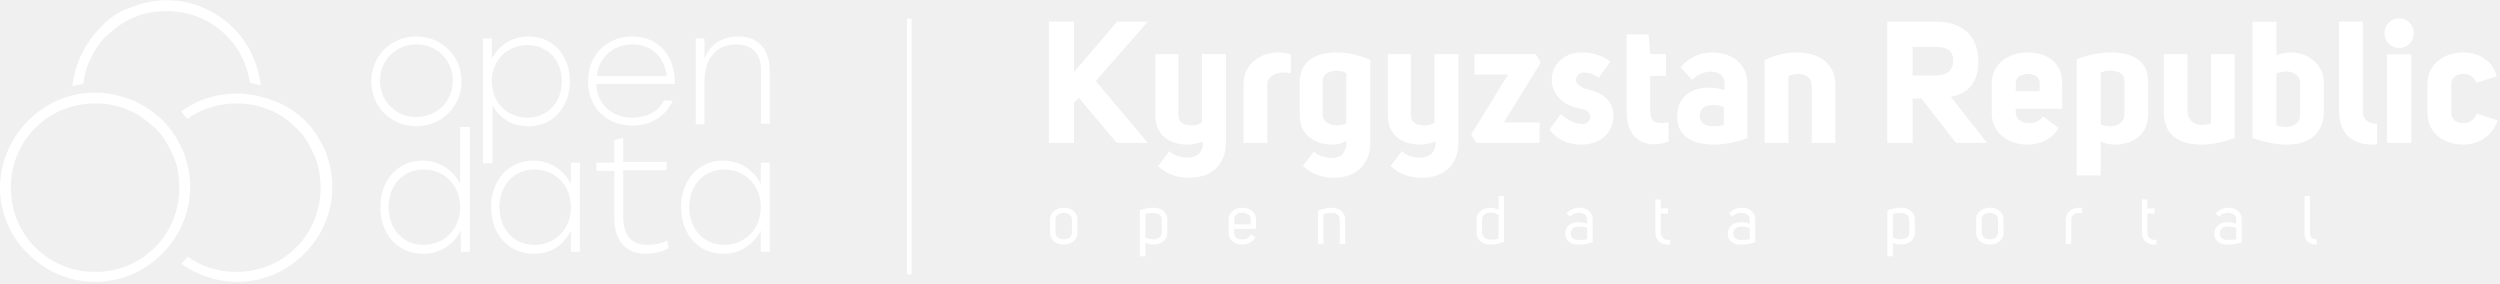
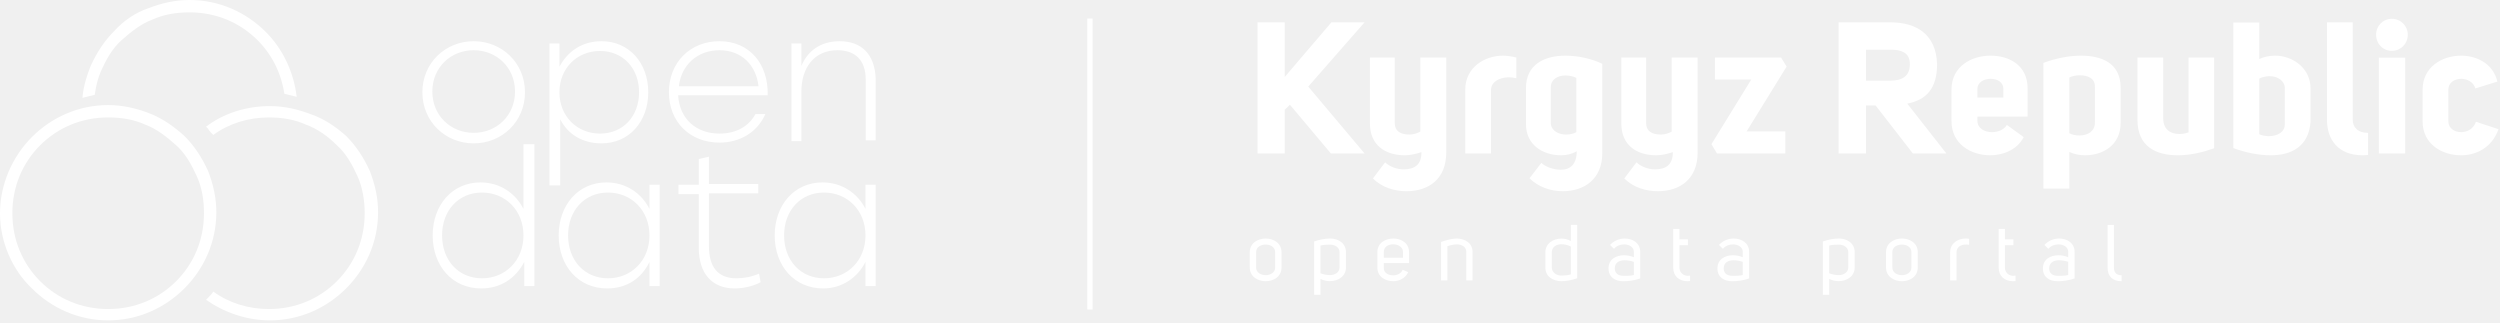
- <svg xmlns="http://www.w3.org/2000/svg" width="1075" height="122" viewBox="0 0 1075 122" fill="none">
-   <path d="M179.051 15.676C168.342 15.676 159.659 23.91 159.659 34.983C159.659 46.056 168.342 54.29 179.051 54.29C189.759 54.29 198.442 46.056 198.442 34.983C198.442 23.91 189.759 15.676 179.051 15.676ZM179.051 19.083C187.733 19.083 194.68 25.613 194.68 34.699C194.68 43.785 187.733 50.315 179.051 50.315C170.368 50.315 163.421 43.785 163.421 34.699C163.421 25.613 170.368 19.083 179.051 19.083ZM227.385 15.676C220.149 15.676 214.65 19.367 211.466 25.329V16.527H207.704V70.19H211.756V45.178C214.65 50.856 220.149 54.29 227.385 54.29C237.804 54.29 245.04 46.056 245.04 34.983C245.04 23.91 237.804 15.676 227.385 15.676ZM226.806 50.599C218.123 50.599 211.466 44.069 211.466 34.983C211.466 25.897 218.123 19.367 226.806 19.367C235.489 19.367 241.567 25.897 241.567 34.983C241.567 44.069 235.489 50.599 226.806 50.599ZM271.957 15.676C260.959 15.676 252.855 23.626 252.855 34.983C252.855 46.34 260.959 54.006 271.957 54.006C279.482 54.006 286.139 50.315 289.322 43.217H285.56C282.955 48.044 278.035 50.599 271.957 50.599C263.274 50.599 256.907 45.204 256.328 36.118H290.191C290.48 24.194 283.244 15.676 271.957 15.676ZM271.957 19.083C280.35 19.083 285.849 24.761 286.718 32.711H256.617C257.485 24.761 263.563 19.083 271.957 19.083ZM317.397 15.676C310.161 15.676 305.241 19.367 302.926 25.045V16.527H299.163V53.438H302.926V34.699C302.926 25.613 307.846 19.083 316.529 19.083C323.185 19.083 327.237 22.774 327.237 30.156V53.154H331V29.872C330.711 20.786 325.79 15.676 317.397 15.676Z" fill="white" />
-   <path d="M197.871 54.614V79.072C194.912 73.179 188.995 69.053 181.599 69.053C170.949 69.053 163.553 77.599 163.553 89.091C163.553 100.583 170.949 109.129 181.895 109.129C189.291 109.129 194.912 105.298 198.167 99.11V108.245H202.013V54.614H197.871ZM182.191 105.298C173.316 105.298 167.103 98.521 167.103 89.091C167.103 79.662 173.316 72.884 182.191 72.884C191.066 72.884 197.871 79.662 197.871 89.091C197.871 98.521 191.066 105.298 182.191 105.298ZM245.501 69.938V79.072C242.543 73.179 236.626 69.053 229.23 69.053C218.58 69.053 211.184 77.599 211.184 89.091C211.184 100.583 218.58 109.129 229.526 109.129C236.922 109.129 242.543 105.298 245.501 99.11V108.245H249.347V69.938H245.501ZM229.822 105.298C220.946 105.298 214.734 98.521 214.734 89.091C214.734 79.662 220.946 72.884 229.822 72.884C238.697 72.884 245.501 79.662 245.501 89.091C245.501 98.521 238.697 105.298 229.822 105.298ZM286.919 103.53C284.257 104.709 281.298 105.298 278.34 105.298C271.24 105.298 267.985 100.878 267.985 93.217V73.179H286.624V69.643H267.985V59.329L264.139 60.213V69.938H256.448V73.474H264.139V93.806C264.139 103.53 269.169 109.129 277.748 109.129C281.594 109.129 285.44 107.95 287.511 106.772L286.919 103.53ZM327.154 69.938V79.072C324.196 73.179 318.279 69.053 310.883 69.053C300.232 69.053 292.836 77.599 292.836 89.091C292.836 100.583 300.232 109.129 311.179 109.129C318.279 109.129 324.196 105.003 327.154 99.11V108.245H331V69.938H327.154ZM311.474 105.298C302.599 105.298 296.386 98.521 296.386 89.091C296.386 79.662 302.599 72.884 311.474 72.884C320.35 72.884 327.154 79.662 327.154 89.091C327.154 98.521 320.35 105.298 311.474 105.298Z" fill="white" />
-   <path d="M69.705 51.499C73.599 55.393 76.325 59.676 78.661 64.738C80.608 69.8 81.776 74.862 81.776 80.314C81.776 91.606 77.103 101.73 69.705 109.129C62.306 116.527 52.181 121.2 40.888 121.2C29.595 121.2 19.471 116.527 12.072 109.129C4.673 102.12 0 91.606 0 80.703C0 69.8 4.673 59.287 12.072 51.889C19.471 44.49 29.595 39.818 40.888 39.818C46.34 39.818 51.402 40.986 56.465 42.933C61.527 44.88 65.811 47.995 69.705 51.499ZM74.378 66.685C72.431 62.402 70.094 58.119 66.589 55.004C63.085 51.889 59.191 48.773 54.907 47.216C50.623 45.269 45.951 44.49 40.888 44.49C30.764 44.49 21.807 48.384 15.187 55.004C8.567 61.623 4.673 70.579 4.673 80.703C4.673 90.828 8.567 99.783 15.187 106.403C21.807 113.023 30.764 116.916 40.888 116.916C51.013 116.916 59.969 113.023 66.589 106.403C73.209 99.783 77.103 90.828 77.103 80.703C77.103 75.641 76.325 70.969 74.378 66.685Z" fill="white" />
-   <path d="M130.842 51.5C134.736 55.394 137.462 59.677 139.799 64.739C141.746 69.801 142.914 74.863 142.914 80.314C142.914 91.607 138.241 101.731 130.842 109.129C123.444 116.527 113.319 121.2 102.026 121.2C93.069 121.2 84.502 118.085 77.882 113.412C78.272 113.023 78.661 112.634 78.661 112.634C79.44 111.855 80.219 111.076 80.608 110.297C86.449 114.581 93.848 116.917 101.636 116.917C111.761 116.917 120.718 113.023 127.338 106.403C133.958 99.784 137.852 90.828 137.852 80.704C137.852 76.031 137.073 70.969 135.126 66.686C133.179 62.403 130.842 58.119 127.338 55.004C123.833 51.5 119.939 48.774 115.655 47.216C111.372 45.269 106.699 44.491 101.636 44.491C93.848 44.491 86.449 46.827 80.608 51.11C79.829 50.331 79.051 49.553 78.661 48.774C78.272 48.385 77.882 47.995 77.882 47.995C84.502 42.933 93.069 40.207 102.026 40.207C107.478 40.207 112.54 41.376 117.602 43.322C122.275 44.88 126.948 47.995 130.842 51.5Z" fill="white" />
-   <path d="M35.826 35.924C36.215 32.809 36.994 29.694 38.162 26.968C40.109 22.685 42.446 18.401 45.951 15.286C49.455 12.171 53.349 9.056 57.633 7.498C61.916 5.552 66.589 4.773 71.652 4.773C81.776 4.773 90.733 8.667 97.353 15.286C102.805 20.738 106.309 27.747 107.478 35.535C109.035 35.924 110.593 36.313 112.151 36.703C110.982 26.968 106.699 18.401 100.468 12.171C93.069 4.773 82.945 0.1 71.652 0.1C66.2 0.1 61.138 1.268 56.075 3.215C51.402 4.773 46.729 7.888 43.225 11.782C39.331 15.676 36.605 19.959 34.268 25.021C32.711 28.915 31.542 32.809 31.153 37.092C32.711 36.703 34.268 36.313 35.826 35.924Z" fill="white" />
-   <path d="M461.828 44.054L463.89 42.065L480.169 61.437H493.574L471.182 34.847L493.574 9.287H480.39L461.828 31.017V9.287H451V61.437H461.828V44.054Z" fill="white" />
-   <path d="M527.148 23.282H516.836V52.746C515.658 53.408 514.111 53.924 512.564 53.924C508.808 53.924 506.672 52.451 506.672 49.431V23.282H496.801V49.578C496.801 57.828 502.473 62.174 510.796 62.174C512.859 62.174 515.29 61.585 517.278 60.922C517.352 65.93 514.553 67.772 510.134 67.772C507.555 67.772 504.536 66.667 502.841 64.973L497.98 71.381C501.589 74.99 506.598 76.463 511.312 76.463C520.372 76.463 527.148 71.381 527.148 61.143V23.282Z" fill="white" />
-   <path d="M549.658 22.546C542.735 22.546 534.706 26.965 534.706 36.099V61.437H544.944V36.246C544.944 33.005 548.185 31.311 551.647 31.164H552.163C553.12 31.164 554.078 31.311 555.035 31.532V23.282C552.899 22.767 551.058 22.546 549.658 22.546Z" fill="white" />
-   <path d="M572.711 67.919C569.985 67.919 566.744 66.888 564.976 65.194L560.262 71.307C563.724 74.769 568.659 76.463 573.447 76.463C582.065 76.463 589.21 71.602 589.21 61.364V25.787C585.085 23.798 579.782 22.546 574.478 22.546C566.302 22.546 558.863 26.008 558.863 35.362V49.799C558.863 58.049 565.566 62.174 572.858 62.174C574.92 62.174 577.056 61.732 579.045 60.553C579.045 65.636 576.614 67.919 572.711 67.919ZM574.552 30.427C576.025 30.427 577.498 30.722 578.898 31.385V52.967C577.719 53.63 576.393 53.924 574.847 53.924C571.974 53.924 569.101 52.598 568.733 49.652V35.141C568.733 31.974 571.532 30.427 574.552 30.427Z" fill="white" />
-   <path d="M627.133 23.282H616.821V52.746C615.643 53.408 614.096 53.924 612.549 53.924C608.793 53.924 606.656 52.451 606.656 49.431V23.282H596.786V49.578C596.786 57.828 602.458 62.174 610.781 62.174C612.844 62.174 615.274 61.585 617.263 60.922C617.337 65.93 614.538 67.772 610.118 67.772C607.54 67.772 604.52 66.667 602.826 64.973L597.965 71.381C601.574 74.99 606.583 76.463 611.297 76.463C620.357 76.463 627.133 71.381 627.133 61.143V23.282Z" fill="white" />
-   <path d="M646.623 52.672L662.533 26.892L660.324 23.282H634.028V32.048H648.465L632.628 57.754L634.838 61.437H662.018V52.672H646.623Z" fill="white" />
-   <path d="M680.368 53.335C677.716 53.335 674.033 51.788 671.161 49.063L666.299 55.692C669.908 60.48 674.696 62.174 680 62.174C687.144 62.174 693.774 57.975 693.774 49.652C693.774 42.434 687.66 39.635 682.799 38.456C681.105 38.235 677.495 36.467 677.716 34.258C677.937 31.974 679.484 31.164 681.178 31.164C683.462 31.164 686.113 32.269 687.365 33.521L692.448 26.523C688.544 23.356 683.756 22.546 680.294 22.546C671.824 22.546 667.257 28.365 667.257 34.331C667.257 39.708 671.308 45.453 679.779 46.779C681.473 47 682.651 47.59 683.314 48.547C683.609 49.063 683.756 49.652 683.756 50.168C683.756 50.683 683.683 51.125 683.462 51.641C682.946 52.746 681.915 53.335 680.368 53.335Z" fill="white" />
-   <path d="M711.218 62.026C713.207 62.026 715.269 61.658 717.479 60.922V52.525C716.227 52.746 715.195 52.893 714.312 52.893C713.133 52.893 712.175 52.672 711.439 52.304C710.187 51.641 709.597 50.168 709.597 47.958V32.637H716.374V23.282H709.597L708.861 14.812H699.433V48.032C699.433 56.944 703.778 61.585 710.334 62.026H711.218Z" fill="white" />
-   <path d="M721.187 50.094C721.187 57.46 726.195 62.174 737.023 62.174C741.737 62.174 746.893 61.069 751.386 59.375V36.099C751.386 26.892 743.947 22.546 736.36 22.546C731.057 22.619 726.49 24.461 722.586 28.954L727.595 34.331C729.436 32.342 732.751 30.796 735.623 30.796C738.791 30.796 741.516 32.048 741.516 36.099V38.824C739.233 38.014 737.023 37.646 734.74 37.646C727.816 37.646 721.187 41.255 721.187 50.094ZM736.581 45.159C738.275 45.159 740.043 45.527 741.221 46.043V53.777C739.896 54.145 738.422 54.292 736.876 54.292C732.751 54.292 730.909 52.525 730.909 49.799C730.909 47.074 732.677 45.159 736.581 45.159Z" fill="white" />
-   <path d="M772.554 22.546C767.84 22.546 762.978 23.798 758.78 25.86V61.437H769.018V32.784C770.27 32.121 771.67 31.753 773.217 31.753C776.163 31.753 779.036 33.3 779.036 36.836V61.437H789.2V36.467C789.2 26.45 781.098 22.546 772.554 22.546Z" fill="white" />
-   <path d="M826.253 42.36L841.058 61.437H854.39L838.848 41.623C846.435 40.15 850.707 35.583 850.707 25.934C850.339 14.075 842.531 9.287 832.072 9.287H811.521V61.437H822.422V42.36H826.253ZM822.422 32.49V20.189H832.735C834.723 20.189 836.417 20.557 837.743 21.367C839.143 22.251 839.879 23.798 839.879 26.008C839.879 30.648 836.859 32.49 832.072 32.49H822.422Z" fill="white" />
-   <path d="M871.835 62.174C876.328 62.174 882.294 60.406 885.167 54.955L878.464 50.094C877.285 52.083 874.855 52.967 872.498 52.967C869.551 52.967 866.752 51.42 866.752 48.474V46.779H886.714V35.583C886.714 26.376 879.422 22.546 871.982 22.546C864.322 22.546 856.44 26.818 856.44 36.025V48.621C856.44 57.681 864.174 62.174 871.835 62.174ZM877.065 39.193H866.752V35.804C866.752 33.079 869.404 31.753 872.056 31.753C874.634 31.753 877.065 33.079 877.065 35.731V39.193Z" fill="white" />
-   <path d="M907.881 22.546C903.093 22.546 897.716 23.651 893.002 25.419V75.432H903.314V60.848C905.229 61.732 907.292 62.174 909.502 62.174C916.646 62.174 923.718 58.196 923.718 49.21V35.289C923.718 25.271 915.836 22.546 907.881 22.546ZM907.292 54.292C905.819 54.292 904.419 53.998 903.314 53.408V31.238C904.493 30.648 905.892 30.354 907.439 30.354C910.754 30.354 913.479 31.606 913.479 34.773V49.21C913.479 52.672 910.607 54.292 907.292 54.292Z" fill="white" />
-   <path d="M946.461 62.174C951.764 62.174 956.773 60.848 960.898 59.375V23.282H950.733V53.04C949.554 53.482 948.302 53.703 947.05 53.703C943.588 53.703 940.642 51.935 940.642 47.442V23.282H930.403V48.032C930.403 58.859 937.99 62.174 946.461 62.174Z" fill="white" />
-   <path d="M985.177 22.546C982.894 22.546 980.831 22.988 978.843 23.872V9.361H968.53V59.301C973.245 61.069 978.622 62.174 983.409 62.174C991.438 62.174 998.436 58.859 999.246 48.989V35.51C999.246 27.555 992.175 22.546 985.177 22.546ZM982.599 54.587C982.378 54.587 982.157 54.587 981.936 54.513C980.758 54.44 979.726 54.219 978.843 53.777V31.68C979.653 31.238 980.684 30.943 981.789 30.796C982.157 30.722 982.525 30.722 982.894 30.722C983.557 30.722 984.293 30.796 984.956 30.943C987.019 31.532 988.713 32.858 989.007 34.994V49.947C989.007 52.23 987.313 53.63 985.251 54.219C984.44 54.44 983.557 54.587 982.599 54.587Z" fill="white" />
-   <path d="M1020 62.174C1020.66 62.174 1021.33 62.1 1022.14 62.026V53.261C1017.94 53.261 1016.02 50.904 1016.02 48.032V9.287H1005.79V48.032C1005.79 55.913 1010.21 62.174 1020 62.174Z" fill="white" />
-   <path d="M1031.59 7.888C1028.05 7.888 1025.33 10.687 1025.33 14.223C1025.33 17.832 1028.05 20.631 1031.59 20.631C1035.13 20.631 1037.92 17.832 1037.92 14.223C1037.92 10.687 1035.13 7.888 1031.59 7.888ZM1036.89 23.356H1026.43V61.437H1036.89V23.356Z" fill="white" />
-   <path d="M1059.14 62.174C1064.74 62.174 1071.3 59.449 1074.02 51.788L1065.04 48.842C1064.08 51.714 1061.5 52.967 1059.14 52.967C1056.56 52.967 1054.06 51.493 1054.06 48.621V36.025C1054.06 33.3 1056.56 31.753 1059.14 31.753C1061.5 31.753 1064 32.932 1064.81 35.583L1073.58 32.858C1071.66 25.05 1064.52 22.546 1059.14 22.546C1051.56 22.546 1043.82 27.039 1043.82 36.099V48.694C1043.82 57.754 1051.56 62.174 1059.14 62.174Z" fill="white" />
-   <path d="M451.501 100.073C451.501 103.461 454.477 105.17 457.423 105.17C460.369 105.17 463.286 103.461 463.286 100.073V94.416C463.286 91.028 460.369 89.319 457.423 89.319C454.477 89.319 451.501 91.028 451.501 94.416V100.073ZM457.423 91.558C459.073 91.558 460.929 92.442 460.929 94.357V100.102C460.929 101.988 459.073 102.931 457.423 102.931C455.685 102.931 453.858 101.988 453.858 100.102V94.357C453.858 92.442 455.685 91.558 457.423 91.558Z" fill="white" />
-   <path d="M496.111 89.319C494.137 89.319 492.134 89.731 490.13 90.409V110.208H492.487V104.316C493.637 104.905 494.756 105.141 496.023 105.141C498.999 105.141 501.945 103.373 501.945 100.044V94.387C501.945 90.998 499.028 89.319 496.111 89.319ZM496.053 102.901C494.845 102.901 493.637 102.666 492.487 102.224V91.941C493.637 91.617 494.903 91.588 496.111 91.588C497.85 91.588 499.559 92.619 499.559 94.357V100.073C499.559 101.87 497.82 102.901 496.053 102.901Z" fill="white" />
-   <path d="M530.722 98.423H540.092V94.387C540.092 90.969 537.175 89.319 534.258 89.319C531.312 89.319 528.336 90.969 528.336 94.387V100.102C528.336 103.52 531.312 105.17 534.258 105.17C536.468 105.17 538.707 104.051 539.797 101.811L537.735 100.927C537.116 102.342 535.643 102.99 534.258 102.99C532.461 102.99 530.722 102.135 530.722 100.279V98.423ZM537.852 96.449H530.722V94.328C530.722 92.472 532.254 91.47 534.258 91.47C535.996 91.47 537.852 92.501 537.852 94.269V96.449Z" fill="white" />
-   <path d="M578.402 94.328C578.402 90.939 575.574 89.407 572.657 89.319C570.742 89.319 568.679 89.908 566.705 90.586V104.875H569.062V92.177C569.917 91.853 571.272 91.499 572.657 91.499C574.277 91.499 576.075 92.354 576.075 94.239V104.875H578.402V94.328Z" fill="white" />
-   <path d="M634.898 100.102C634.898 103.52 637.815 105.082 640.732 105.17C642.706 105.17 644.709 104.758 646.713 104.08V84.251H644.356V90.291C643.266 89.584 642.087 89.348 640.791 89.348C637.845 89.348 634.898 91.146 634.898 94.445V100.102ZM640.732 103.078C638.994 103.078 637.285 101.841 637.285 100.073V94.445C637.285 92.442 639.023 91.44 640.791 91.44C641.94 91.44 643.207 91.706 644.356 92.295V102.636C643.207 102.99 641.91 103.078 640.732 103.078Z" fill="white" />
-   <path d="M682.474 96.272C681.325 95.771 680.087 95.536 678.82 95.536C675.874 95.536 673.075 97.038 673.075 100.397C673.075 103.638 675.461 105.17 678.526 105.17H678.85C679.763 105.17 680.706 105.082 681.649 104.934C682.709 104.787 683.77 104.522 684.831 104.139V94.239C684.831 90.939 682.002 89.319 679.056 89.319C677.141 89.319 675.049 90.144 673.635 91.706L675.108 93.149C676.021 92 677.494 91.499 678.879 91.499C680.676 91.499 682.474 92.472 682.474 94.239V96.272ZM679.056 97.392C680.323 97.392 681.531 97.657 682.474 97.981V102.872C681.855 103.019 681.207 103.108 680.529 103.137C680.087 103.167 679.675 103.167 679.233 103.167H678.585C676.787 103.137 675.402 102.371 675.402 100.397C675.402 98.187 677.17 97.392 679.056 97.392Z" fill="white" />
-   <path d="M717.16 105.17C717.484 105.17 717.749 105.141 718.073 105.111V103.078C717.779 103.137 717.514 103.167 717.248 103.167C716.954 103.167 716.689 103.137 716.423 103.049C714.98 102.695 714.155 101.487 714.155 100.161V91.794H717.278V89.614H714.155V85.754H711.827V100.161C711.827 103.314 714.066 105.17 717.16 105.17Z" fill="white" />
-   <path d="M752.374 96.272C751.225 95.771 749.987 95.536 748.72 95.536C745.774 95.536 742.975 97.038 742.975 100.397C742.975 103.638 745.362 105.17 748.426 105.17H748.75C749.663 105.17 750.606 105.082 751.549 104.934C752.61 104.787 753.67 104.522 754.731 104.139V94.239C754.731 90.939 751.902 89.319 748.956 89.319C747.041 89.319 744.949 90.144 743.535 91.706L745.008 93.149C745.921 92 747.395 91.499 748.779 91.499C750.577 91.499 752.374 92.472 752.374 94.239V96.272ZM748.956 97.392C750.223 97.392 751.431 97.657 752.374 97.981V102.872C751.755 103.019 751.107 103.108 750.429 103.137C749.987 103.167 749.575 103.167 749.133 103.167H748.485C746.687 103.137 745.303 102.371 745.303 100.397C745.303 98.187 747.07 97.392 748.956 97.392Z" fill="white" />
-   <path d="M817.554 89.319C815.579 89.319 813.576 89.731 811.573 90.409V110.208H813.93V104.316C815.079 104.905 816.198 105.141 817.465 105.141C820.441 105.141 823.387 103.373 823.387 100.044V94.387C823.387 90.998 820.47 89.319 817.554 89.319ZM817.495 102.901C816.287 102.901 815.079 102.666 813.93 102.224V91.941C815.079 91.617 816.346 91.588 817.554 91.588C819.292 91.588 821.001 92.619 821.001 94.357V100.073C821.001 101.87 819.262 102.901 817.495 102.901Z" fill="white" />
-   <path d="M849.749 100.073C849.749 103.461 852.724 105.17 855.671 105.17C858.617 105.17 861.534 103.461 861.534 100.073V94.416C861.534 91.028 858.617 89.319 855.671 89.319C852.724 89.319 849.749 91.028 849.749 94.416V100.073ZM855.671 91.558C857.321 91.558 859.177 92.442 859.177 94.357V100.102C859.177 101.988 857.321 102.931 855.671 102.931C853.932 102.931 852.106 101.988 852.106 100.102V94.357C852.106 92.442 853.932 91.558 855.671 91.558Z" fill="white" />
-   <path d="M894.094 91.558C894.536 91.558 894.89 91.558 895.332 91.647V89.437C894.89 89.348 894.448 89.319 894.006 89.319C891.324 89.319 888.29 90.969 888.29 94.416V104.875H890.647V94.416C890.647 92.53 892.238 91.558 894.094 91.558Z" fill="white" />
-   <path d="M926.372 105.17C926.696 105.17 926.961 105.141 927.285 105.111V103.078C926.99 103.137 926.725 103.167 926.46 103.167C926.165 103.167 925.9 103.137 925.635 103.049C924.191 102.695 923.366 101.487 923.366 100.161V91.794H926.49V89.614H923.366V85.754H921.039V100.161C921.039 103.314 923.278 105.17 926.372 105.17Z" fill="white" />
-   <path d="M961.585 96.272C960.436 95.771 959.199 95.536 957.932 95.536C954.986 95.536 952.187 97.038 952.187 100.397C952.187 103.638 954.573 105.17 957.637 105.17H957.961C958.875 105.17 959.818 105.082 960.76 104.934C961.821 104.787 962.882 104.522 963.943 104.139V94.239C963.943 90.939 961.114 89.319 958.168 89.319C956.253 89.319 954.161 90.144 952.746 91.706L954.22 93.149C955.133 92 956.606 91.499 957.991 91.499C959.788 91.499 961.585 92.472 961.585 94.239V96.272ZM958.168 97.392C959.435 97.392 960.643 97.657 961.585 97.981V102.872C960.967 103.019 960.319 103.108 959.641 103.137C959.199 103.167 958.786 103.167 958.344 103.167H957.696C955.899 103.137 954.514 102.371 954.514 100.397C954.514 98.187 956.282 97.392 958.168 97.392Z" fill="white" />
-   <path d="M996.125 102.96C994.15 102.96 993.296 101.87 993.296 100.191V84.281H990.939V100.191C990.939 103.343 992.795 105.17 996.125 105.17V102.96Z" fill="white" />
-   <path d="M391 8L391 118" stroke="white" stroke-width="2" />
+ <svg xmlns="http://www.w3.org/2000/svg" width="945" height="122" viewBox="0 0 945 122" fill="none">
+   <path d="M179.05 15.576C168.342 15.576 159.659 23.809 159.659 34.883C159.659 45.956 168.342 54.19 179.05 54.19C189.759 54.19 198.442 45.956 198.442 34.883C198.442 23.809 189.759 15.576 179.05 15.576ZM179.05 18.983C187.733 18.983 194.68 25.513 194.68 34.599C194.68 43.685 187.733 50.215 179.05 50.215C170.368 50.215 163.421 43.685 163.421 34.599C163.421 25.513 170.368 18.983 179.05 18.983ZM227.385 15.576C220.149 15.576 214.65 19.267 211.466 25.229V16.427H207.704V70.09H211.756V45.078C214.65 50.756 220.149 54.19 227.385 54.19C237.804 54.19 245.04 45.956 245.04 34.883C245.04 23.809 237.804 15.576 227.385 15.576ZM226.806 50.499C218.123 50.499 211.466 43.968 211.466 34.883C211.466 25.797 218.123 19.267 226.806 19.267C235.489 19.267 241.567 25.797 241.567 34.883C241.567 43.968 235.489 50.499 226.806 50.499ZM271.957 15.576C260.959 15.576 252.855 23.526 252.855 34.883C252.855 46.24 260.959 53.906 271.957 53.906C279.482 53.906 286.139 50.215 289.322 43.117H285.56C282.955 47.944 278.035 50.499 271.957 50.499C263.274 50.499 256.907 45.104 256.328 36.019H290.191C290.48 24.093 283.244 15.576 271.957 15.576ZM271.957 18.983C280.35 18.983 285.849 24.661 286.718 32.611H256.617C257.485 24.661 263.563 18.983 271.957 18.983ZM317.397 15.576C310.161 15.576 305.241 19.267 302.926 24.945V16.427H299.163V53.338H302.926V34.599C302.926 25.513 307.846 18.983 316.529 18.983C323.185 18.983 327.237 22.674 327.237 30.056V53.054H331V29.772C330.711 20.686 325.79 15.576 317.397 15.576Z" fill="white" />
+   <path d="M197.871 54.514V78.972C194.912 73.079 188.995 68.953 181.599 68.953C170.949 68.953 163.553 77.499 163.553 88.991C163.553 100.483 170.949 109.029 181.895 109.029C189.291 109.029 194.912 105.198 198.167 99.01V108.145H202.012V54.514H197.871ZM182.191 105.198C173.316 105.198 167.103 98.421 167.103 88.991C167.103 79.562 173.316 72.784 182.191 72.784C191.066 72.784 197.871 79.562 197.871 88.991C197.871 98.421 191.066 105.198 182.191 105.198ZM245.501 69.837V78.972C242.543 73.079 236.626 68.953 229.23 68.953C218.58 68.953 211.184 77.499 211.184 88.991C211.184 100.483 218.58 109.029 229.526 109.029C236.922 109.029 242.543 105.198 245.501 99.01V108.145H249.347V69.837H245.501ZM229.822 105.198C220.946 105.198 214.734 98.421 214.734 88.991C214.734 79.562 220.946 72.784 229.822 72.784C238.697 72.784 245.501 79.562 245.501 88.991C245.501 98.421 238.697 105.198 229.822 105.198ZM286.919 103.43C284.257 104.609 281.298 105.198 278.34 105.198C271.24 105.198 267.985 100.778 267.985 93.117V73.079H286.624V69.543H267.985V59.229L264.139 60.113V69.837H256.448V73.373H264.139V93.706C264.139 103.43 269.169 109.029 277.748 109.029C281.594 109.029 285.44 107.85 287.511 106.671L286.919 103.43ZM327.154 69.837V78.972C324.196 73.079 318.279 68.953 310.883 68.953C300.232 68.953 292.836 77.499 292.836 88.991C292.836 100.483 300.232 109.029 311.178 109.029C318.279 109.029 324.196 104.903 327.154 99.01V108.145H331V69.837H327.154ZM311.474 105.198C302.599 105.198 296.386 98.421 296.386 88.991C296.386 79.562 302.599 72.784 311.474 72.784C320.35 72.784 327.154 79.562 327.154 88.991C327.154 98.421 320.35 105.198 311.474 105.198Z" fill="white" />
+   <path d="M69.705 51.399C73.599 55.293 76.325 59.576 78.661 64.638C80.608 69.7 81.776 74.762 81.776 80.214C81.776 91.506 77.103 101.63 69.705 109.029C62.306 116.427 52.181 121.1 40.888 121.1C29.595 121.1 19.471 116.427 12.072 109.029C4.673 102.02 0 91.506 0 80.603C0 69.7 4.673 59.187 12.072 51.788C19.471 44.39 29.595 39.717 40.888 39.717C46.34 39.717 51.402 40.886 56.465 42.833C61.527 44.779 65.811 47.895 69.705 51.399ZM74.378 66.585C72.431 62.302 70.094 58.019 66.589 54.904C63.085 51.788 59.191 48.673 54.907 47.116C50.623 45.169 45.951 44.39 40.888 44.39C30.764 44.39 21.807 48.284 15.187 54.904C8.567 61.523 4.673 70.479 4.673 80.603C4.673 90.727 8.567 99.683 15.187 106.303C21.807 112.922 30.764 116.816 40.888 116.816C51.013 116.816 59.969 112.922 66.589 106.303C73.209 99.683 77.103 90.727 77.103 80.603C77.103 75.541 76.325 70.868 74.378 66.585Z" fill="white" />
+   <path d="M130.842 51.399C134.736 55.293 137.462 59.577 139.799 64.639C141.746 69.701 142.914 74.763 142.914 80.214C142.914 91.507 138.241 101.631 130.842 109.029C123.444 116.427 113.319 121.1 102.026 121.1C93.069 121.1 84.502 117.985 77.882 113.312C78.272 112.923 78.661 112.533 78.661 112.533C79.44 111.755 80.219 110.976 80.608 110.197C86.449 114.48 93.848 116.817 101.636 116.817C111.761 116.817 120.718 112.923 127.338 106.303C133.958 99.684 137.852 90.728 137.852 80.604C137.852 75.931 137.073 70.869 135.126 66.586C133.179 62.302 130.842 58.019 127.338 54.904C123.833 51.399 119.939 48.674 115.655 47.116C111.372 45.169 106.699 44.391 101.636 44.391C93.848 44.391 86.449 46.727 80.608 51.01C79.829 50.231 79.051 49.453 78.661 48.674C78.272 48.284 77.882 47.895 77.882 47.895C84.502 42.833 93.069 40.107 102.026 40.107C107.478 40.107 112.54 41.275 117.602 43.222C122.275 44.78 126.948 47.895 130.842 51.399Z" fill="white" />
+   <path d="M35.826 35.824C36.215 32.709 36.994 29.593 38.162 26.868C40.109 22.584 42.446 18.301 45.95 15.186C49.455 12.071 53.349 8.956 57.633 7.398C61.916 5.451 66.589 4.673 71.652 4.673C81.776 4.673 90.733 8.567 97.353 15.186C102.805 20.638 106.309 27.647 107.478 35.434C109.035 35.824 110.593 36.213 112.151 36.602C110.982 26.868 106.699 18.301 100.468 12.071C93.069 4.673 82.945 0 71.652 0C66.2 0 61.138 1.168 56.075 3.115C51.402 4.673 46.729 7.788 43.225 11.682C39.331 15.575 36.605 19.859 34.268 24.921C32.711 28.815 31.542 32.709 31.153 36.992C32.711 36.602 34.268 36.213 35.826 35.824Z" fill="white" />
+   <line x1="412" y1="7" x2="412" y2="117" stroke="white" stroke-width="2" />
+   <path d="M485.63 41.48L487.59 39.59L503.06 58H515.8L494.52 32.73L515.8 8.44H503.27L485.63 29.09V8.44H475.34V58H485.63V41.48Z" fill="white" />
+   <path d="M546.681 21.74H536.881V49.74C535.761 50.37 534.291 50.86 532.821 50.86C529.251 50.86 527.221 49.46 527.221 46.59V21.74H517.841V46.73C517.841 54.57 523.231 58.7 531.141 58.7C533.101 58.7 535.411 58.14 537.301 57.51C537.371 62.27 534.711 64.02 530.511 64.02C528.061 64.02 525.191 62.97 523.581 61.36L518.961 67.45C522.391 70.88 527.151 72.28 531.631 72.28C540.241 72.28 546.681 67.45 546.681 57.72V21.74Z" fill="white" />
+   <path d="M568.074 21.04C561.494 21.04 553.864 25.24 553.864 33.92V58H563.594V34.06C563.594 30.98 566.674 29.37 569.964 29.23H570.454C571.364 29.23 572.274 29.37 573.184 29.58V21.74C571.154 21.25 569.404 21.04 568.074 21.04Z" fill="white" />
+   <path d="M589.981 64.16C587.391 64.16 584.311 63.18 582.631 61.57L578.151 67.38C581.441 70.67 586.131 72.28 590.681 72.28C598.871 72.28 605.661 67.66 605.661 57.93V24.12C601.741 22.23 596.701 21.04 591.661 21.04C583.891 21.04 576.821 24.33 576.821 33.22V46.94C576.821 54.78 583.191 58.7 590.121 58.7C592.081 58.7 594.111 58.28 596.001 57.16C596.001 61.99 593.691 64.16 589.981 64.16ZM591.731 28.53C593.131 28.53 594.531 28.81 595.861 29.44V49.95C594.741 50.58 593.481 50.86 592.011 50.86C589.281 50.86 586.551 49.6 586.201 46.8V33.01C586.201 30 588.861 28.53 591.731 28.53Z" fill="white" />
+   <path d="M641.701 21.74H631.901V49.74C630.781 50.37 629.311 50.86 627.841 50.86C624.271 50.86 622.241 49.46 622.241 46.59V21.74H612.861V46.73C612.861 54.57 618.251 58.7 626.161 58.7C628.121 58.7 630.431 58.14 632.321 57.51C632.391 62.27 629.731 64.02 625.531 64.02C623.081 64.02 620.211 62.97 618.601 61.36L613.981 67.45C617.411 70.88 622.171 72.28 626.651 72.28C635.261 72.28 641.701 67.45 641.701 57.72V21.74Z" fill="white" />
+   <path d="M660.223 49.67L675.343 25.17L673.243 21.74H648.253V30.07H661.973L646.923 54.5L649.023 58H674.853V49.67H660.223Z" fill="white" />
+   <path d="M708.979 39.87L723.049 58H735.719L720.949 39.17C728.159 37.77 732.219 33.43 732.219 24.26C731.869 12.99 724.449 8.44 714.509 8.44H694.979V58H705.339V39.87H708.979ZM705.339 30.49V18.8H715.139C717.029 18.8 718.639 19.15 719.899 19.92C721.229 20.76 721.929 22.23 721.929 24.33C721.929 28.74 719.059 30.49 714.509 30.49H705.339Z" fill="white" />
+   <path d="M752.297 58.7C756.567 58.7 762.237 57.02 764.967 51.84L758.597 47.22C757.477 49.11 755.167 49.95 752.927 49.95C750.127 49.95 747.467 48.48 747.467 45.68V44.07H766.437V33.43C766.437 24.68 759.507 21.04 752.437 21.04C745.157 21.04 737.667 25.1 737.667 33.85V45.82C737.667 54.43 745.017 58.7 752.297 58.7ZM757.267 36.86H747.467V33.64C747.467 31.05 749.987 29.79 752.507 29.79C754.957 29.79 757.267 31.05 757.267 33.57V36.86Z" fill="white" />
+   <path d="M786.553 21.04C782.003 21.04 776.893 22.09 772.413 23.77V71.3H782.213V57.44C784.033 58.28 785.993 58.7 788.093 58.7C794.883 58.7 801.603 54.92 801.603 46.38V33.15C801.603 23.63 794.113 21.04 786.553 21.04ZM785.993 51.21C784.593 51.21 783.263 50.93 782.213 50.37V29.3C783.333 28.74 784.663 28.46 786.133 28.46C789.283 28.46 791.873 29.65 791.873 32.66V46.38C791.873 49.67 789.143 51.21 785.993 51.21Z" fill="white" />
+   <path d="M823.217 58.7C828.257 58.7 833.017 57.44 836.937 56.04V21.74H827.277V50.02C826.157 50.44 824.967 50.65 823.777 50.65C820.487 50.65 817.687 48.97 817.687 44.7V21.74H807.957V45.26C807.957 55.55 815.167 58.7 823.217 58.7Z" fill="white" />
+   <path d="M860.011 21.04C857.841 21.04 855.881 21.46 853.991 22.3V8.51H844.191V55.97C848.671 57.65 853.781 58.7 858.331 58.7C865.961 58.7 872.611 55.55 873.381 46.17V33.36C873.381 25.8 866.661 21.04 860.011 21.04ZM857.561 51.49C857.351 51.49 857.141 51.49 856.931 51.42C855.811 51.35 854.831 51.14 853.991 50.72V29.72C854.761 29.3 855.741 29.02 856.791 28.88C857.141 28.81 857.491 28.81 857.841 28.81C858.471 28.81 859.171 28.88 859.801 29.02C861.761 29.58 863.371 30.84 863.651 32.87V47.08C863.651 49.25 862.041 50.58 860.081 51.14C859.311 51.35 858.471 51.49 857.561 51.49Z" fill="white" />
+   <path d="M893.106 58.7C893.736 58.7 894.366 58.63 895.136 58.56V50.23C891.146 50.23 889.326 47.99 889.326 45.26V8.44H879.596V45.26C879.596 52.75 883.796 58.7 893.106 58.7Z" fill="white" />
+   <path d="M904.118 7.11C900.758 7.11 898.168 9.77 898.168 13.13C898.168 16.56 900.758 19.22 904.118 19.22C907.478 19.22 910.138 16.56 910.138 13.13C910.138 9.77 907.478 7.11 904.118 7.11ZM909.158 21.81H899.218V58H909.158V21.81Z" fill="white" />
+   <path d="M930.303 58.7C935.623 58.7 941.853 56.11 944.443 48.83L935.903 46.03C934.993 48.76 932.543 49.95 930.303 49.95C927.853 49.95 925.473 48.55 925.473 45.82V33.85C925.473 31.26 927.853 29.79 930.303 29.79C932.543 29.79 934.923 30.91 935.693 33.43L944.023 30.84C942.203 23.42 935.413 21.04 930.303 21.04C923.093 21.04 915.743 25.31 915.743 33.92V45.89C915.743 54.5 923.093 58.7 930.303 58.7Z" fill="white" />
+   <path d="M472.41 101.11C472.41 104.56 475.44 106.3 478.44 106.3C481.44 106.3 484.41 104.56 484.41 101.11V95.35C484.41 91.9 481.44 90.16 478.44 90.16C475.44 90.16 472.41 91.9 472.41 95.35V101.11ZM478.44 92.44C480.12 92.44 482.01 93.34 482.01 95.29V101.14C482.01 103.06 480.12 104.02 478.44 104.02C476.67 104.02 474.81 103.06 474.81 101.14V95.29C474.81 93.34 476.67 92.44 478.44 92.44Z" fill="white" />
+   <path d="M502.834 90.16C500.824 90.16 498.784 90.58 496.744 91.27V111.43H499.144V105.43C500.314 106.03 501.454 106.27 502.744 106.27C505.774 106.27 508.774 104.47 508.774 101.08V95.32C508.774 91.87 505.804 90.16 502.834 90.16ZM502.774 103.99C501.544 103.99 500.314 103.75 499.144 103.3V92.83C500.314 92.5 501.604 92.47 502.834 92.47C504.604 92.47 506.344 93.52 506.344 95.29V101.11C506.344 102.94 504.574 103.99 502.774 103.99Z" fill="white" />
+   <path d="M523.075 99.43H532.615V95.32C532.615 91.84 529.645 90.16 526.675 90.16C523.675 90.16 520.645 91.84 520.645 95.32V101.14C520.645 104.62 523.675 106.3 526.675 106.3C528.925 106.3 531.205 105.16 532.315 102.88L530.215 101.98C529.585 103.42 528.085 104.08 526.675 104.08C524.845 104.08 523.075 103.21 523.075 101.32V99.43ZM530.335 97.42H523.075V95.26C523.075 93.37 524.635 92.35 526.675 92.35C528.445 92.35 530.335 93.4 530.335 95.2V97.42Z" fill="white" />
+   <path d="M556.624 95.26C556.624 91.81 553.744 90.25 550.774 90.16C548.824 90.16 546.724 90.76 544.714 91.45V106H547.114V93.07C547.984 92.74 549.364 92.38 550.774 92.38C552.424 92.38 554.254 93.25 554.254 95.17V106H556.624V95.26Z" fill="white" />
+   <path d="M584.149 101.14C584.149 104.62 587.119 106.21 590.089 106.3C592.099 106.3 594.139 105.88 596.179 105.19V85H593.779V91.15C592.669 90.43 591.469 90.19 590.149 90.19C587.149 90.19 584.149 92.02 584.149 95.38V101.14ZM590.089 104.17C588.319 104.17 586.579 102.91 586.579 101.11V95.38C586.579 93.34 588.349 92.32 590.149 92.32C591.319 92.32 592.609 92.59 593.779 93.19V103.72C592.609 104.08 591.289 104.17 590.089 104.17Z" fill="white" />
+   <path d="M617.591 97.24C616.421 96.73 615.161 96.49 613.871 96.49C610.871 96.49 608.021 98.02 608.021 101.44C608.021 104.74 610.451 106.3 613.571 106.3H613.901C614.831 106.3 615.791 106.21 616.751 106.06C617.831 105.91 618.911 105.64 619.991 105.25V95.17C619.991 91.81 617.111 90.16 614.111 90.16C612.161 90.16 610.031 91 608.591 92.59L610.091 94.06C611.021 92.89 612.521 92.38 613.931 92.38C615.761 92.38 617.591 93.37 617.591 95.17V97.24ZM614.111 98.38C615.401 98.38 616.631 98.65 617.591 98.98V103.96C616.961 104.11 616.301 104.2 615.611 104.23C615.161 104.26 614.741 104.26 614.291 104.26H613.631C611.801 104.23 610.391 103.45 610.391 101.44C610.391 99.19 612.191 98.38 614.111 98.38Z" fill="white" />
+   <path d="M637.91 106.3C638.24 106.3 638.51 106.27 638.84 106.24V104.17C638.54 104.23 638.27 104.26 638 104.26C637.7 104.26 637.43 104.23 637.16 104.14C635.69 103.78 634.85 102.55 634.85 101.2V92.68H638.03V90.46H634.85V86.53H632.48V101.2C632.48 104.41 634.76 106.3 637.91 106.3Z" fill="white" />
+   <path d="M658.765 97.24C657.595 96.73 656.335 96.49 655.045 96.49C652.045 96.49 649.195 98.02 649.195 101.44C649.195 104.74 651.625 106.3 654.745 106.3H655.075C656.005 106.3 656.965 106.21 657.925 106.06C659.005 105.91 660.085 105.64 661.165 105.25V95.17C661.165 91.81 658.285 90.16 655.285 90.16C653.335 90.16 651.205 91 649.765 92.59L651.265 94.06C652.195 92.89 653.695 92.38 655.105 92.38C656.935 92.38 658.765 93.37 658.765 95.17V97.24ZM655.285 98.38C656.575 98.38 657.805 98.65 658.765 98.98V103.96C658.135 104.11 657.475 104.2 656.785 104.23C656.335 104.26 655.915 104.26 655.465 104.26H654.805C652.975 104.23 651.565 103.45 651.565 101.44C651.565 99.19 653.365 98.38 655.285 98.38Z" fill="white" />
+   <path d="M695.132 90.16C693.122 90.16 691.082 90.58 689.042 91.27V111.43H691.442V105.43C692.612 106.03 693.752 106.27 695.042 106.27C698.072 106.27 701.072 104.47 701.072 101.08V95.32C701.072 91.87 698.102 90.16 695.132 90.16ZM695.072 103.99C693.842 103.99 692.612 103.75 691.442 103.3V92.83C692.612 92.5 693.902 92.47 695.132 92.47C696.902 92.47 698.642 93.52 698.642 95.29V101.11C698.642 102.94 696.872 103.99 695.072 103.99Z" fill="white" />
+   <path d="M712.914 101.11C712.914 104.56 715.944 106.3 718.944 106.3C721.944 106.3 724.914 104.56 724.914 101.11V95.35C724.914 91.9 721.944 90.16 718.944 90.16C715.944 90.16 712.914 91.9 712.914 95.35V101.11ZM718.944 92.44C720.624 92.44 722.514 93.34 722.514 95.29V101.14C722.514 103.06 720.624 104.02 718.944 104.02C717.174 104.02 715.314 103.06 715.314 101.14V95.29C715.314 93.34 717.174 92.44 718.944 92.44Z" fill="white" />
+   <path d="M743.067 92.44C743.517 92.44 743.877 92.44 744.327 92.53V90.28C743.877 90.19 743.427 90.16 742.977 90.16C740.247 90.16 737.157 91.84 737.157 95.35V106H739.557V95.35C739.557 93.43 741.177 92.44 743.067 92.44Z" fill="white" />
+   <path d="M760.933 106.3C761.263 106.3 761.533 106.27 761.863 106.24V104.17C761.563 104.23 761.293 104.26 761.023 104.26C760.723 104.26 760.453 104.23 760.183 104.14C758.713 103.78 757.873 102.55 757.873 101.2V92.68H761.053V90.46H757.873V86.53H755.503V101.2C755.503 104.41 757.783 106.3 760.933 106.3Z" fill="white" />
+   <path d="M781.789 97.24C780.618 96.73 779.359 96.49 778.069 96.49C775.069 96.49 772.219 98.02 772.219 101.44C772.219 104.74 774.649 106.3 777.769 106.3H778.099C779.029 106.3 779.989 106.21 780.949 106.06C782.029 105.91 783.109 105.64 784.189 105.25V95.17C784.189 91.81 781.309 90.16 778.309 90.16C776.359 90.16 774.229 91 772.789 92.59L774.289 94.06C775.219 92.89 776.719 92.38 778.129 92.38C779.958 92.38 781.789 93.37 781.789 95.17V97.24ZM778.309 98.38C779.599 98.38 780.829 98.65 781.789 98.98V103.96C781.159 104.11 780.499 104.2 779.809 104.23C779.359 104.26 778.939 104.26 778.489 104.26H777.829C775.999 104.23 774.589 103.45 774.589 101.44C774.589 99.19 776.389 98.38 778.309 98.38Z" fill="white" />
+   <path d="M801.957 104.05C799.947 104.05 799.077 102.94 799.077 101.23V85.03H796.677V101.23C796.677 104.44 798.567 106.3 801.957 106.3V104.05Z" fill="white" />
</svg>
